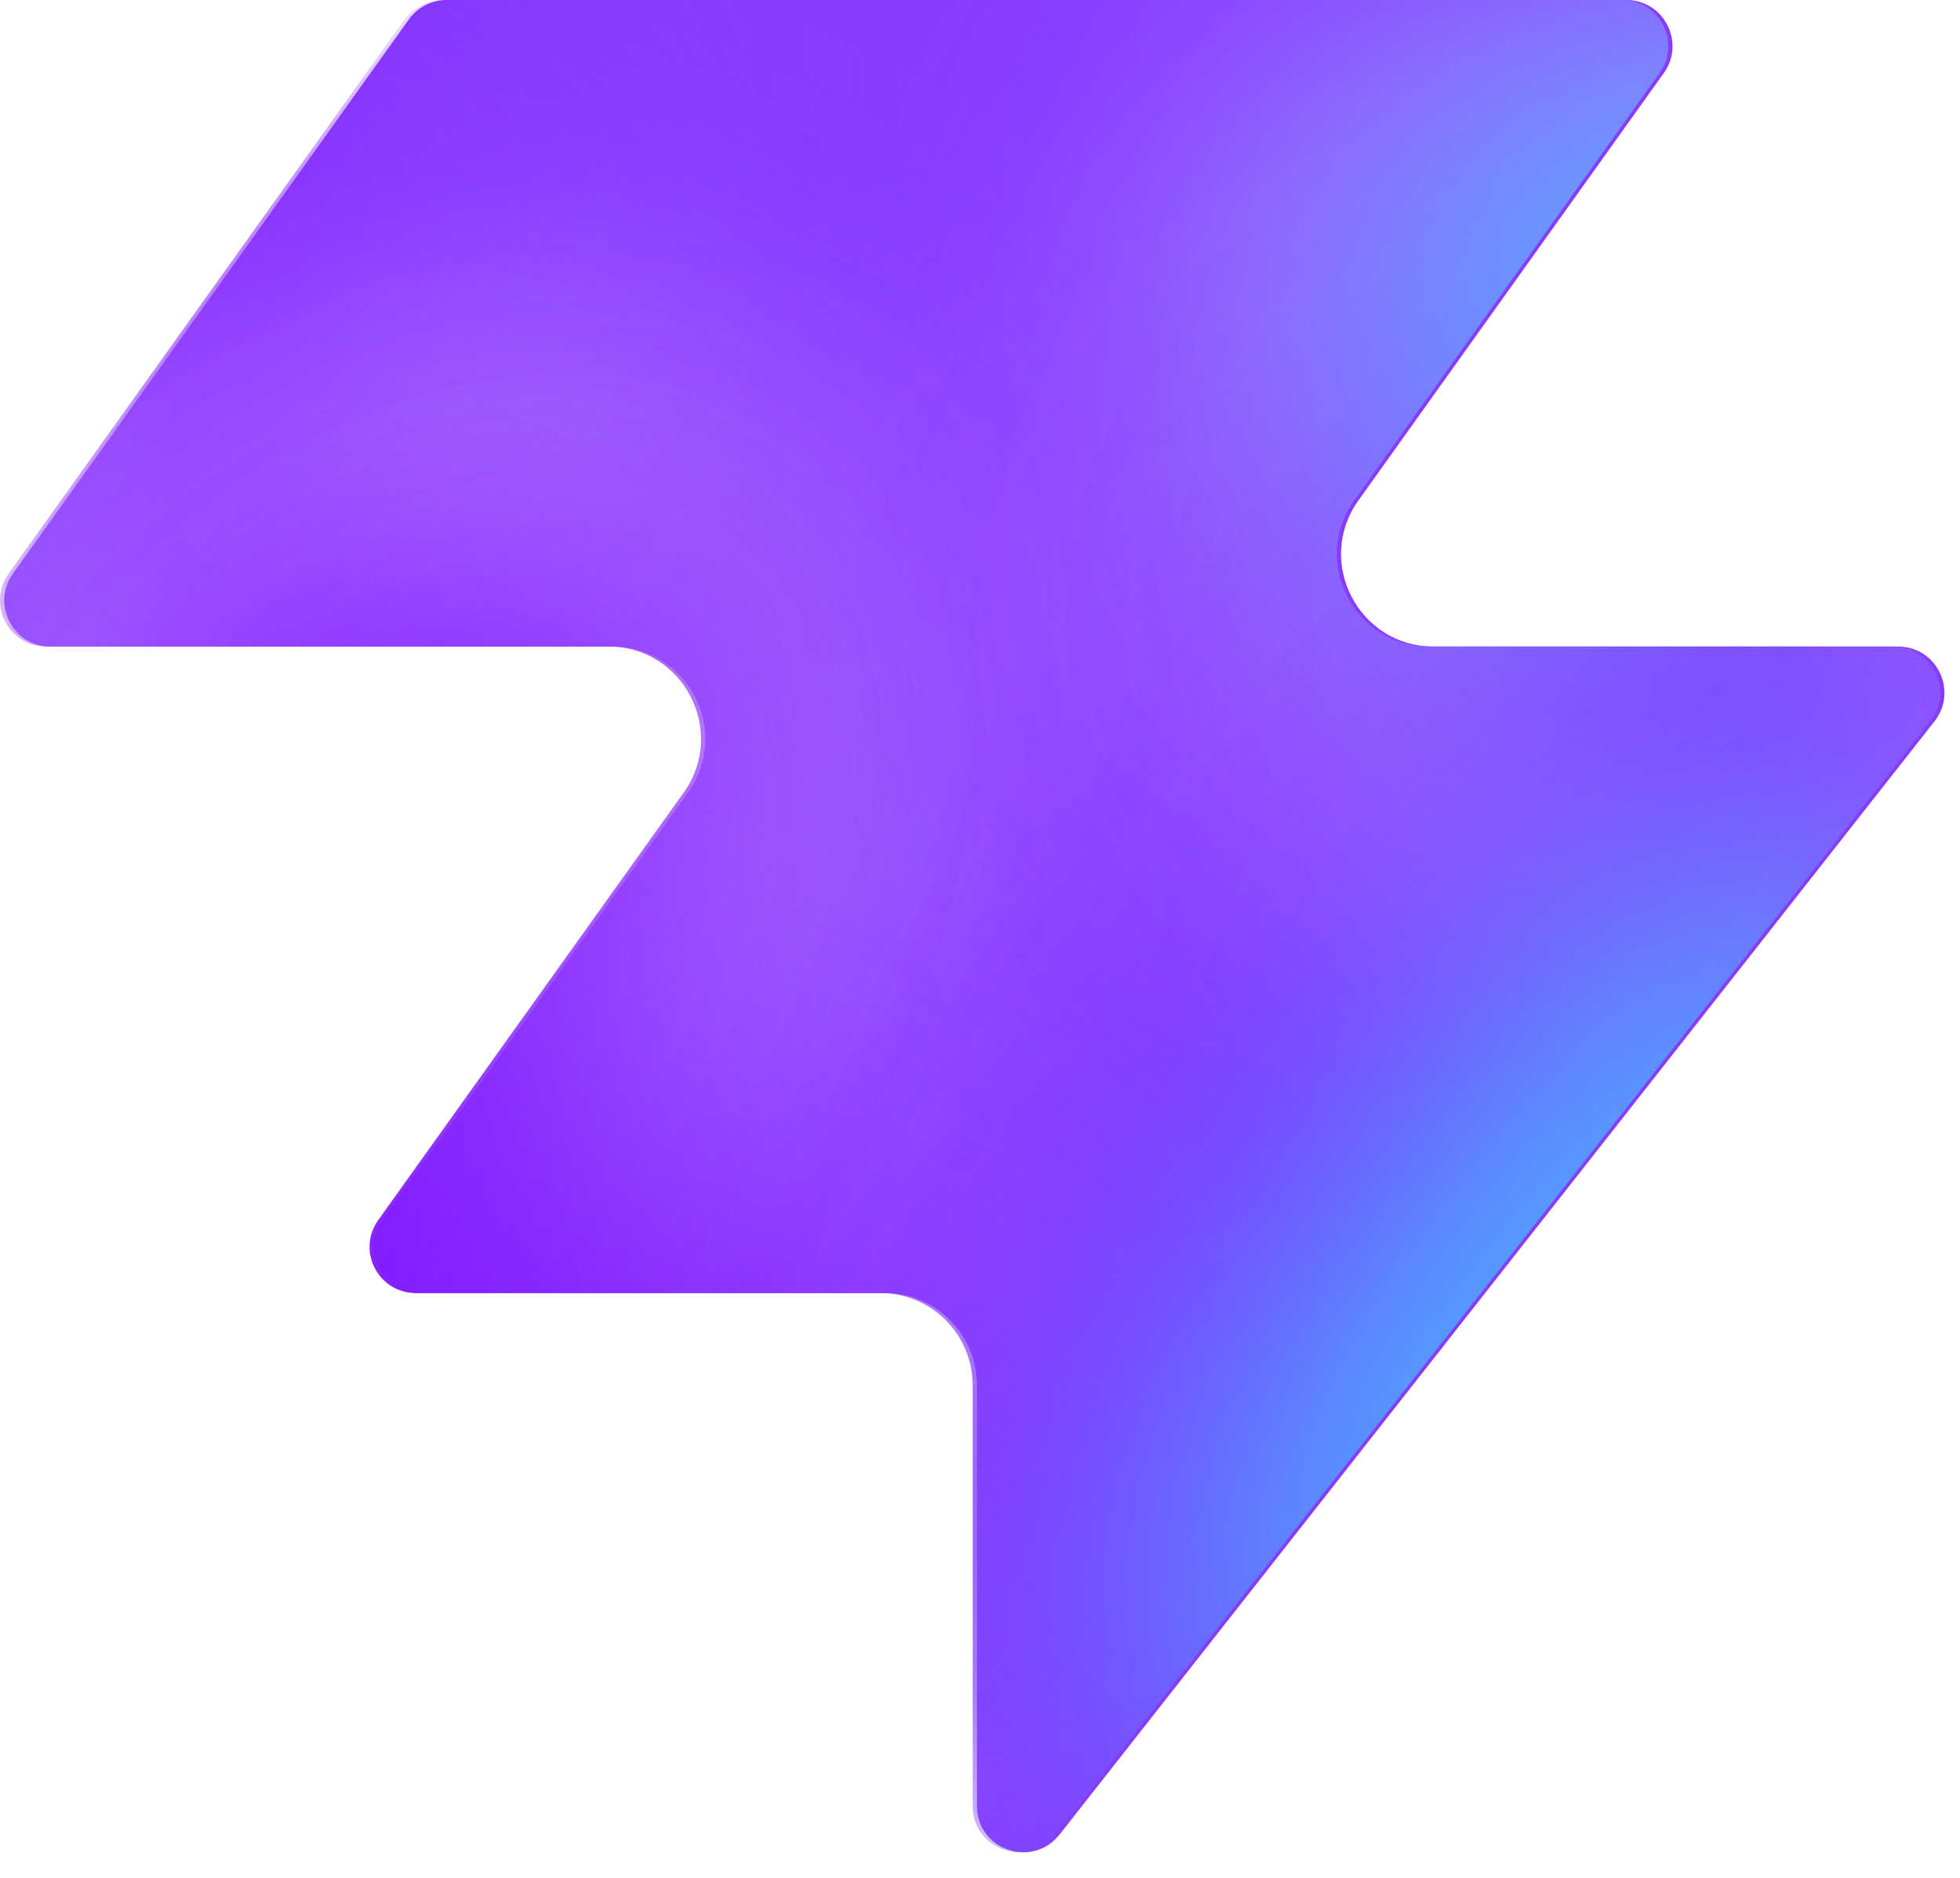
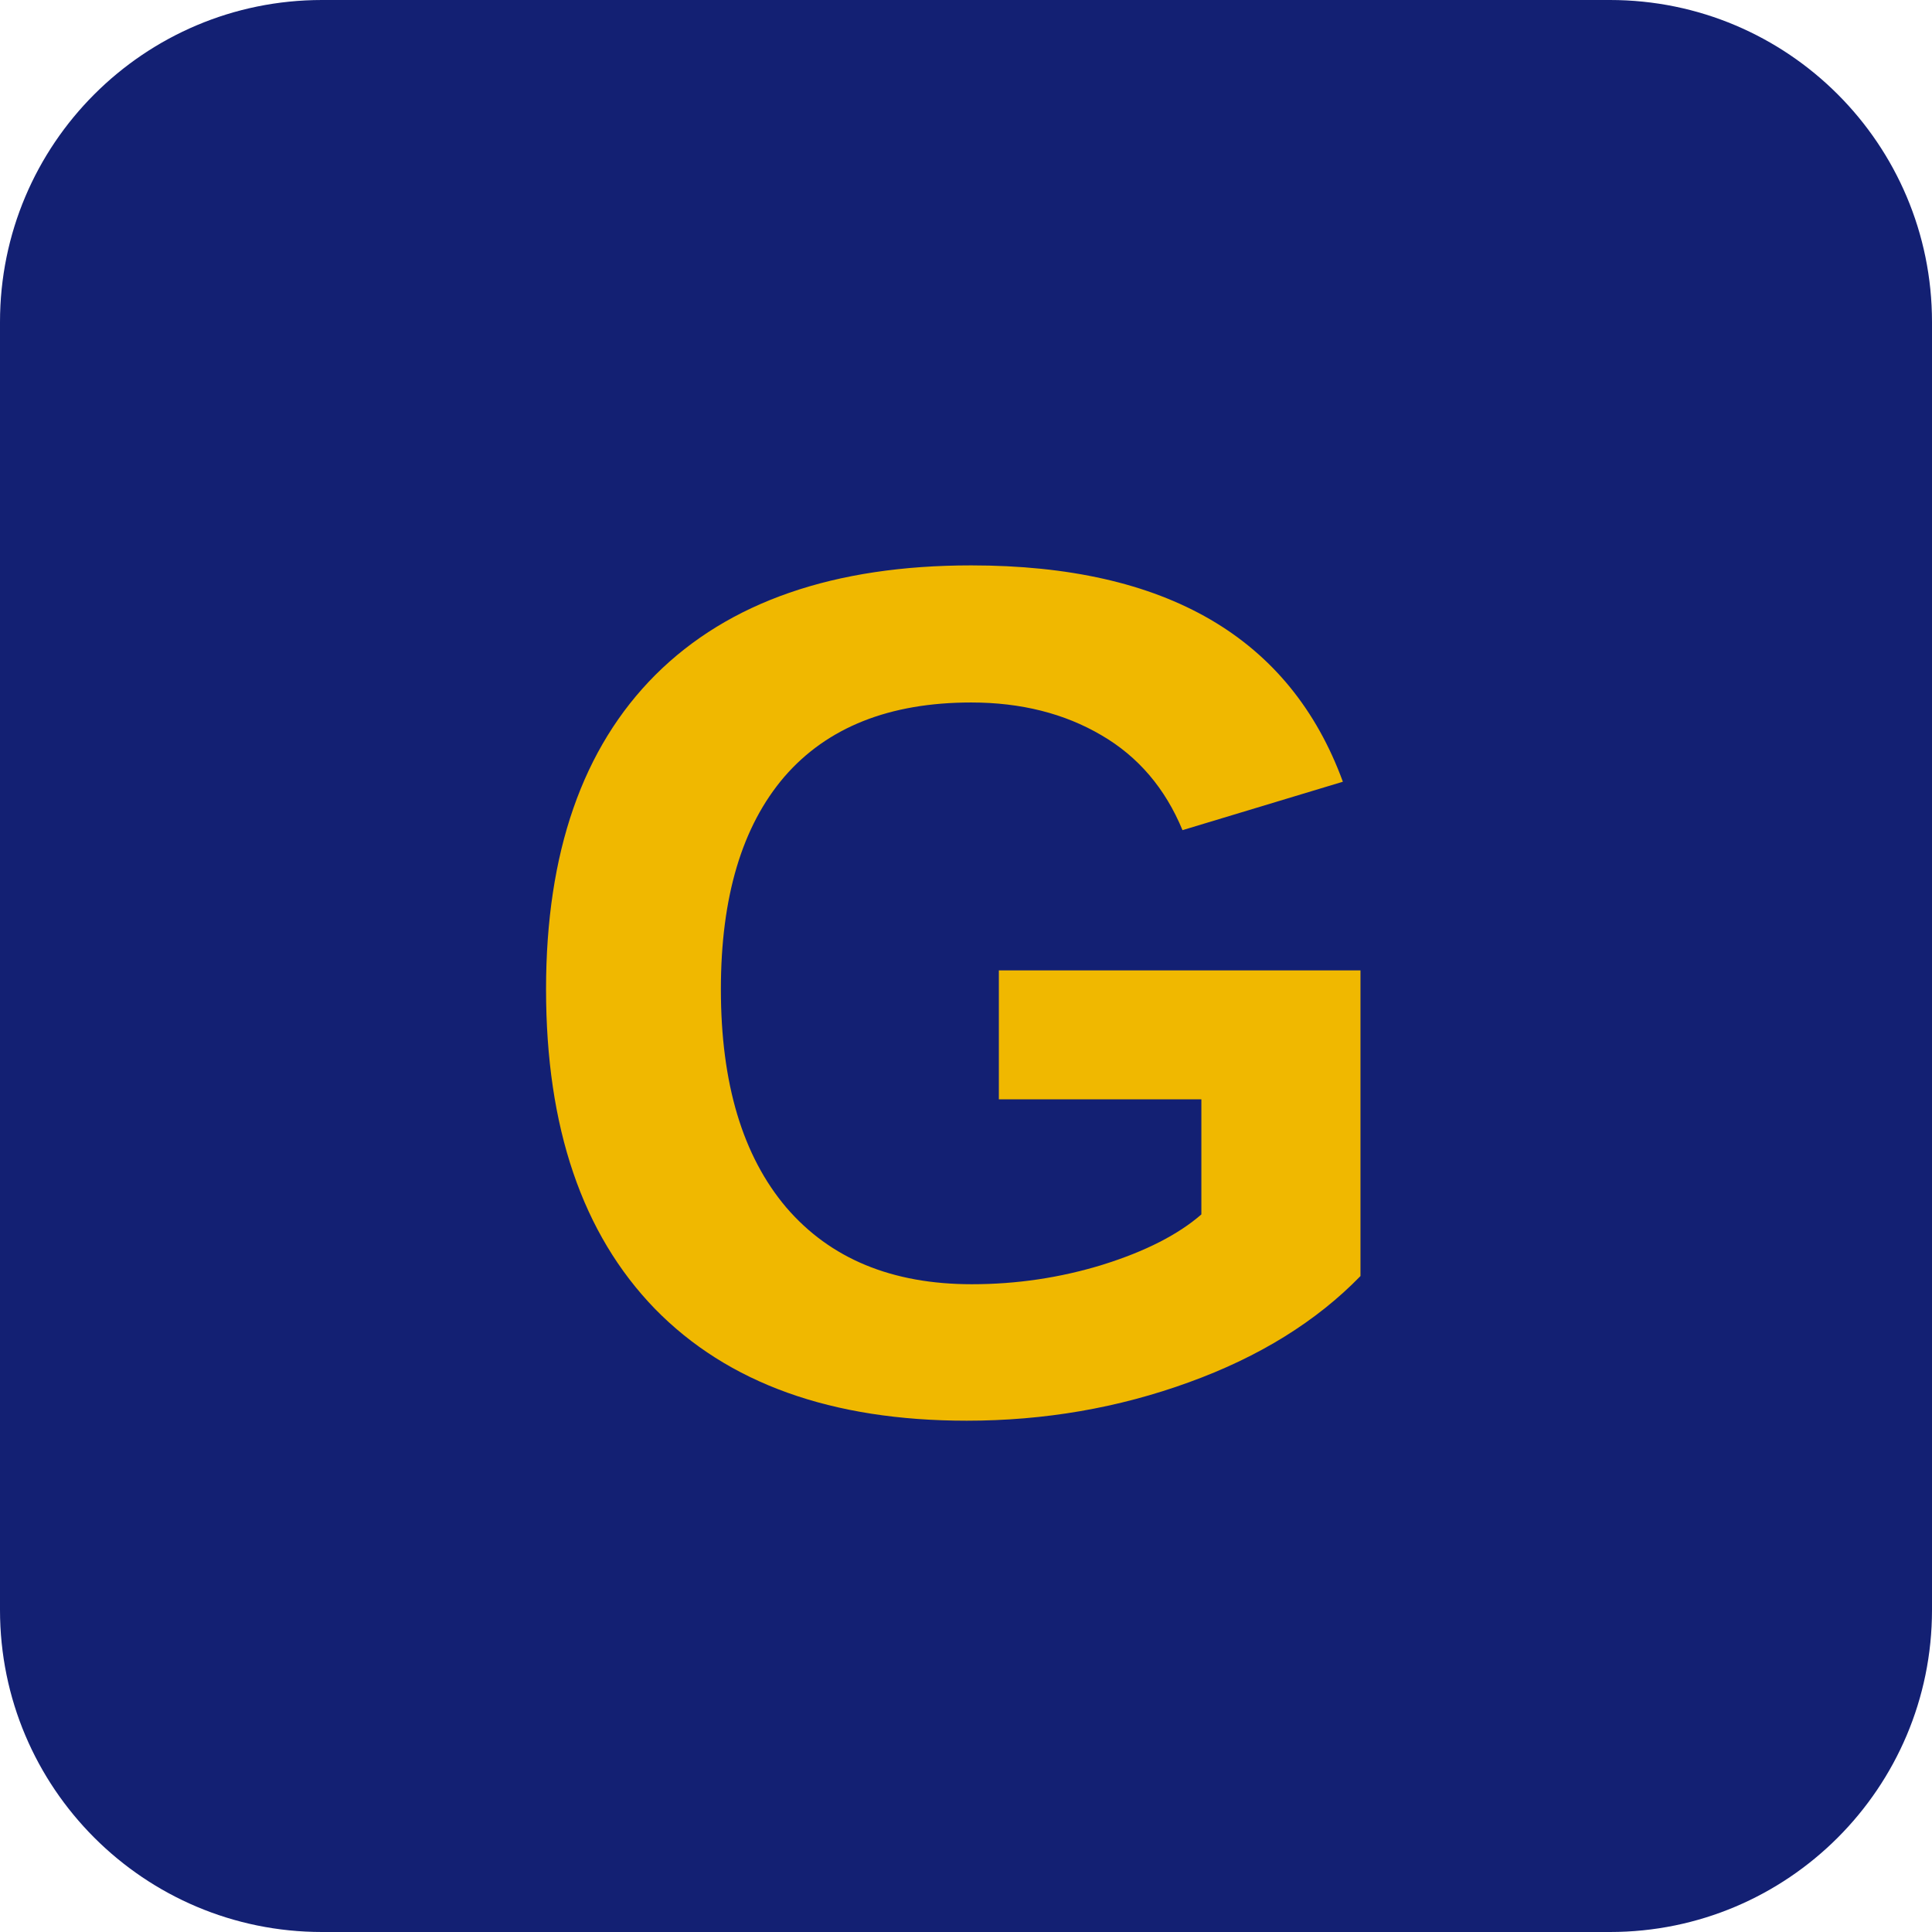
- <svg xmlns="http://www.w3.org/2000/svg" width="48" height="46" fill="none" viewBox="0 0 48 46">
-   <path fill="#863bff" d="M25.946 44.938c-.664.845-2.021.375-2.021-.698V33.937a2.26 2.26 0 0 0-2.262-2.262H10.287c-.92 0-1.456-1.04-.92-1.788l7.48-10.471c1.07-1.497 0-3.578-1.842-3.578H1.237c-.92 0-1.456-1.04-.92-1.788L10.013.474c.214-.297.556-.474.92-.474h28.894c.92 0 1.456 1.04.92 1.788l-7.48 10.471c-1.07 1.498 0 3.579 1.842 3.579h11.377c.943 0 1.473 1.088.89 1.83L25.947 44.94z" style="fill:#863bff;fill:color(display-p3 .525 .23 1);fill-opacity:1" />
-   <mask id="a" width="48" height="46" x="0" y="0" maskUnits="userSpaceOnUse" style="mask-type:alpha">
-     <path fill="#000" d="M25.842 44.938c-.664.844-2.021.375-2.021-.698V33.937a2.26 2.26 0 0 0-2.262-2.262H10.183c-.92 0-1.456-1.04-.92-1.788l7.48-10.471c1.07-1.498 0-3.579-1.842-3.579H1.133c-.92 0-1.456-1.04-.92-1.787L9.91.473c.214-.297.556-.474.92-.474h28.894c.92 0 1.456 1.04.92 1.788l-7.48 10.471c-1.07 1.498 0 3.578 1.842 3.578h11.377c.943 0 1.473 1.088.89 1.832L25.843 44.94z" style="fill:#000;fill-opacity:1" />
-   </mask>
-   <g mask="url(#a)">
-     <g filter="url(#b)">
-       <ellipse cx="5.508" cy="14.704" fill="#ede6ff" rx="5.508" ry="14.704" style="fill:#ede6ff;fill:color(display-p3 .927 .903 1);fill-opacity:1" transform="matrix(.00324 1 1 -.00324 -4.47 31.516)" />
-     </g>
-     <g filter="url(#c)">
-       <ellipse cx="10.399" cy="29.851" fill="#ede6ff" rx="10.399" ry="29.851" style="fill:#ede6ff;fill:color(display-p3 .927 .903 1);fill-opacity:1" transform="matrix(.00324 1 1 -.00324 -39.328 7.883)" />
-     </g>
-     <g filter="url(#d)">
-       <ellipse cx="5.508" cy="30.487" fill="#7e14ff" rx="5.508" ry="30.487" style="fill:#7e14ff;fill:color(display-p3 .492 .077 1);fill-opacity:1" transform="rotate(89.814 -25.913 -14.639)scale(1 -1)" />
-     </g>
-     <g filter="url(#e)">
-       <ellipse cx="5.508" cy="30.599" fill="#7e14ff" rx="5.508" ry="30.599" style="fill:#7e14ff;fill:color(display-p3 .492 .077 1);fill-opacity:1" transform="rotate(89.814 -32.644 -3.334)scale(1 -1)" />
-     </g>
-     <g filter="url(#f)">
-       <ellipse cx="5.508" cy="30.599" fill="#7e14ff" rx="5.508" ry="30.599" style="fill:#7e14ff;fill:color(display-p3 .492 .077 1);fill-opacity:1" transform="matrix(.00324 1 1 -.00324 -34.34 30.47)" />
-     </g>
-     <g filter="url(#g)">
-       <ellipse cx="14.072" cy="22.078" fill="#ede6ff" rx="14.072" ry="22.078" style="fill:#ede6ff;fill:color(display-p3 .927 .903 1);fill-opacity:1" transform="rotate(93.35 24.506 48.493)scale(-1 1)" />
-     </g>
-     <g filter="url(#h)">
-       <ellipse cx="3.47" cy="21.501" fill="#7e14ff" rx="3.47" ry="21.501" style="fill:#7e14ff;fill:color(display-p3 .492 .077 1);fill-opacity:1" transform="rotate(89.009 28.708 47.59)scale(-1 1)" />
-     </g>
-     <g filter="url(#i)">
-       <ellipse cx="3.47" cy="21.501" fill="#7e14ff" rx="3.47" ry="21.501" style="fill:#7e14ff;fill:color(display-p3 .492 .077 1);fill-opacity:1" transform="rotate(89.009 28.708 47.59)scale(-1 1)" />
-     </g>
-     <g filter="url(#j)">
-       <ellipse cx=".387" cy="8.972" fill="#7e14ff" rx="4.407" ry="29.108" style="fill:#7e14ff;fill:color(display-p3 .492 .077 1);fill-opacity:1" transform="rotate(39.51 .387 8.972)" />
-     </g>
-     <g filter="url(#k)">
-       <ellipse cx="47.523" cy="-6.092" fill="#7e14ff" rx="4.407" ry="29.108" style="fill:#7e14ff;fill:color(display-p3 .492 .077 1);fill-opacity:1" transform="rotate(37.892 47.523 -6.092)" />
-     </g>
-     <g filter="url(#l)">
-       <ellipse cx="41.412" cy="6.333" fill="#47bfff" rx="5.971" ry="9.665" style="fill:#47bfff;fill:color(display-p3 .28 .748 1);fill-opacity:1" transform="rotate(37.892 41.412 6.333)" />
-     </g>
-     <g filter="url(#m)">
-       <ellipse cx="-1.879" cy="38.332" fill="#7e14ff" rx="4.407" ry="29.108" style="fill:#7e14ff;fill:color(display-p3 .492 .077 1);fill-opacity:1" transform="rotate(37.892 -1.88 38.332)" />
-     </g>
-     <g filter="url(#n)">
-       <ellipse cx="-1.879" cy="38.332" fill="#7e14ff" rx="4.407" ry="29.108" style="fill:#7e14ff;fill:color(display-p3 .492 .077 1);fill-opacity:1" transform="rotate(37.892 -1.88 38.332)" />
-     </g>
-     <g filter="url(#o)">
-       <ellipse cx="35.651" cy="29.907" fill="#7e14ff" rx="4.407" ry="29.108" style="fill:#7e14ff;fill:color(display-p3 .492 .077 1);fill-opacity:1" transform="rotate(37.892 35.651 29.907)" />
-     </g>
-     <g filter="url(#p)">
-       <ellipse cx="38.418" cy="32.4" fill="#47bfff" rx="5.971" ry="15.297" style="fill:#47bfff;fill:color(display-p3 .28 .748 1);fill-opacity:1" transform="rotate(37.892 38.418 32.4)" />
-     </g>
-   </g>
-   <defs>
-     <filter id="b" width="60.045" height="41.654" x="-19.77" y="16.149" color-interpolation-filters="sRGB" filterUnits="userSpaceOnUse">
-       <feFlood flood-opacity="0" result="BackgroundImageFix" />
-       <feBlend in="SourceGraphic" in2="BackgroundImageFix" result="shape" />
-       <feGaussianBlur result="effect1_foregroundBlur_2002_17158" stdDeviation="7.659" />
-     </filter>
-     <filter id="c" width="90.34" height="51.437" x="-54.613" y="-7.533" color-interpolation-filters="sRGB" filterUnits="userSpaceOnUse">
-       <feFlood flood-opacity="0" result="BackgroundImageFix" />
-       <feBlend in="SourceGraphic" in2="BackgroundImageFix" result="shape" />
-       <feGaussianBlur result="effect1_foregroundBlur_2002_17158" stdDeviation="7.659" />
-     </filter>
-     <filter id="d" width="79.355" height="29.4" x="-49.64" y="2.03" color-interpolation-filters="sRGB" filterUnits="userSpaceOnUse">
-       <feFlood flood-opacity="0" result="BackgroundImageFix" />
-       <feBlend in="SourceGraphic" in2="BackgroundImageFix" result="shape" />
-       <feGaussianBlur result="effect1_foregroundBlur_2002_17158" stdDeviation="4.596" />
-     </filter>
-     <filter id="e" width="79.579" height="29.4" x="-45.045" y="20.029" color-interpolation-filters="sRGB" filterUnits="userSpaceOnUse">
-       <feFlood flood-opacity="0" result="BackgroundImageFix" />
-       <feBlend in="SourceGraphic" in2="BackgroundImageFix" result="shape" />
-       <feGaussianBlur result="effect1_foregroundBlur_2002_17158" stdDeviation="4.596" />
-     </filter>
-     <filter id="f" width="79.579" height="29.4" x="-43.513" y="21.178" color-interpolation-filters="sRGB" filterUnits="userSpaceOnUse">
-       <feFlood flood-opacity="0" result="BackgroundImageFix" />
-       <feBlend in="SourceGraphic" in2="BackgroundImageFix" result="shape" />
-       <feGaussianBlur result="effect1_foregroundBlur_2002_17158" stdDeviation="4.596" />
-     </filter>
-     <filter id="g" width="74.749" height="58.852" x="15.756" y="-17.901" color-interpolation-filters="sRGB" filterUnits="userSpaceOnUse">
-       <feFlood flood-opacity="0" result="BackgroundImageFix" />
-       <feBlend in="SourceGraphic" in2="BackgroundImageFix" result="shape" />
-       <feGaussianBlur result="effect1_foregroundBlur_2002_17158" stdDeviation="7.659" />
-     </filter>
-     <filter id="h" width="61.377" height="25.362" x="23.548" y="2.284" color-interpolation-filters="sRGB" filterUnits="userSpaceOnUse">
-       <feFlood flood-opacity="0" result="BackgroundImageFix" />
-       <feBlend in="SourceGraphic" in2="BackgroundImageFix" result="shape" />
-       <feGaussianBlur result="effect1_foregroundBlur_2002_17158" stdDeviation="4.596" />
-     </filter>
-     <filter id="i" width="61.377" height="25.362" x="23.548" y="2.284" color-interpolation-filters="sRGB" filterUnits="userSpaceOnUse">
-       <feFlood flood-opacity="0" result="BackgroundImageFix" />
-       <feBlend in="SourceGraphic" in2="BackgroundImageFix" result="shape" />
-       <feGaussianBlur result="effect1_foregroundBlur_2002_17158" stdDeviation="4.596" />
-     </filter>
-     <filter id="j" width="56.045" height="63.649" x="-27.636" y="-22.853" color-interpolation-filters="sRGB" filterUnits="userSpaceOnUse">
-       <feFlood flood-opacity="0" result="BackgroundImageFix" />
-       <feBlend in="SourceGraphic" in2="BackgroundImageFix" result="shape" />
-       <feGaussianBlur result="effect1_foregroundBlur_2002_17158" stdDeviation="4.596" />
-     </filter>
-     <filter id="k" width="54.814" height="64.646" x="20.116" y="-38.415" color-interpolation-filters="sRGB" filterUnits="userSpaceOnUse">
-       <feFlood flood-opacity="0" result="BackgroundImageFix" />
-       <feBlend in="SourceGraphic" in2="BackgroundImageFix" result="shape" />
-       <feGaussianBlur result="effect1_foregroundBlur_2002_17158" stdDeviation="4.596" />
-     </filter>
-     <filter id="l" width="33.541" height="35.313" x="24.641" y="-11.323" color-interpolation-filters="sRGB" filterUnits="userSpaceOnUse">
-       <feFlood flood-opacity="0" result="BackgroundImageFix" />
-       <feBlend in="SourceGraphic" in2="BackgroundImageFix" result="shape" />
-       <feGaussianBlur result="effect1_foregroundBlur_2002_17158" stdDeviation="4.596" />
-     </filter>
-     <filter id="m" width="54.814" height="64.646" x="-29.286" y="6.009" color-interpolation-filters="sRGB" filterUnits="userSpaceOnUse">
-       <feFlood flood-opacity="0" result="BackgroundImageFix" />
-       <feBlend in="SourceGraphic" in2="BackgroundImageFix" result="shape" />
-       <feGaussianBlur result="effect1_foregroundBlur_2002_17158" stdDeviation="4.596" />
-     </filter>
-     <filter id="n" width="54.814" height="64.646" x="-29.286" y="6.009" color-interpolation-filters="sRGB" filterUnits="userSpaceOnUse">
-       <feFlood flood-opacity="0" result="BackgroundImageFix" />
-       <feBlend in="SourceGraphic" in2="BackgroundImageFix" result="shape" />
-       <feGaussianBlur result="effect1_foregroundBlur_2002_17158" stdDeviation="4.596" />
-     </filter>
-     <filter id="o" width="54.814" height="64.646" x="8.244" y="-2.416" color-interpolation-filters="sRGB" filterUnits="userSpaceOnUse">
-       <feFlood flood-opacity="0" result="BackgroundImageFix" />
-       <feBlend in="SourceGraphic" in2="BackgroundImageFix" result="shape" />
-       <feGaussianBlur result="effect1_foregroundBlur_2002_17158" stdDeviation="4.596" />
-     </filter>
-     <filter id="p" width="39.409" height="43.623" x="18.713" y="10.588" color-interpolation-filters="sRGB" filterUnits="userSpaceOnUse">
-       <feFlood flood-opacity="0" result="BackgroundImageFix" />
-       <feBlend in="SourceGraphic" in2="BackgroundImageFix" result="shape" />
-       <feGaussianBlur result="effect1_foregroundBlur_2002_17158" stdDeviation="4.596" />
-     </filter>
-   </defs>
+ <svg xmlns="http://www.w3.org/2000/svg" width="48" height="48" viewBox="0 0 48 48">
+   <rect width="48" height="48" rx="8" fill="#132073" />
+   <text x="24" y="35" font-family="Arial, Helvetica, sans-serif" font-size="30" font-weight="900" fill="#F0B800" text-anchor="middle">G</text>
</svg>
